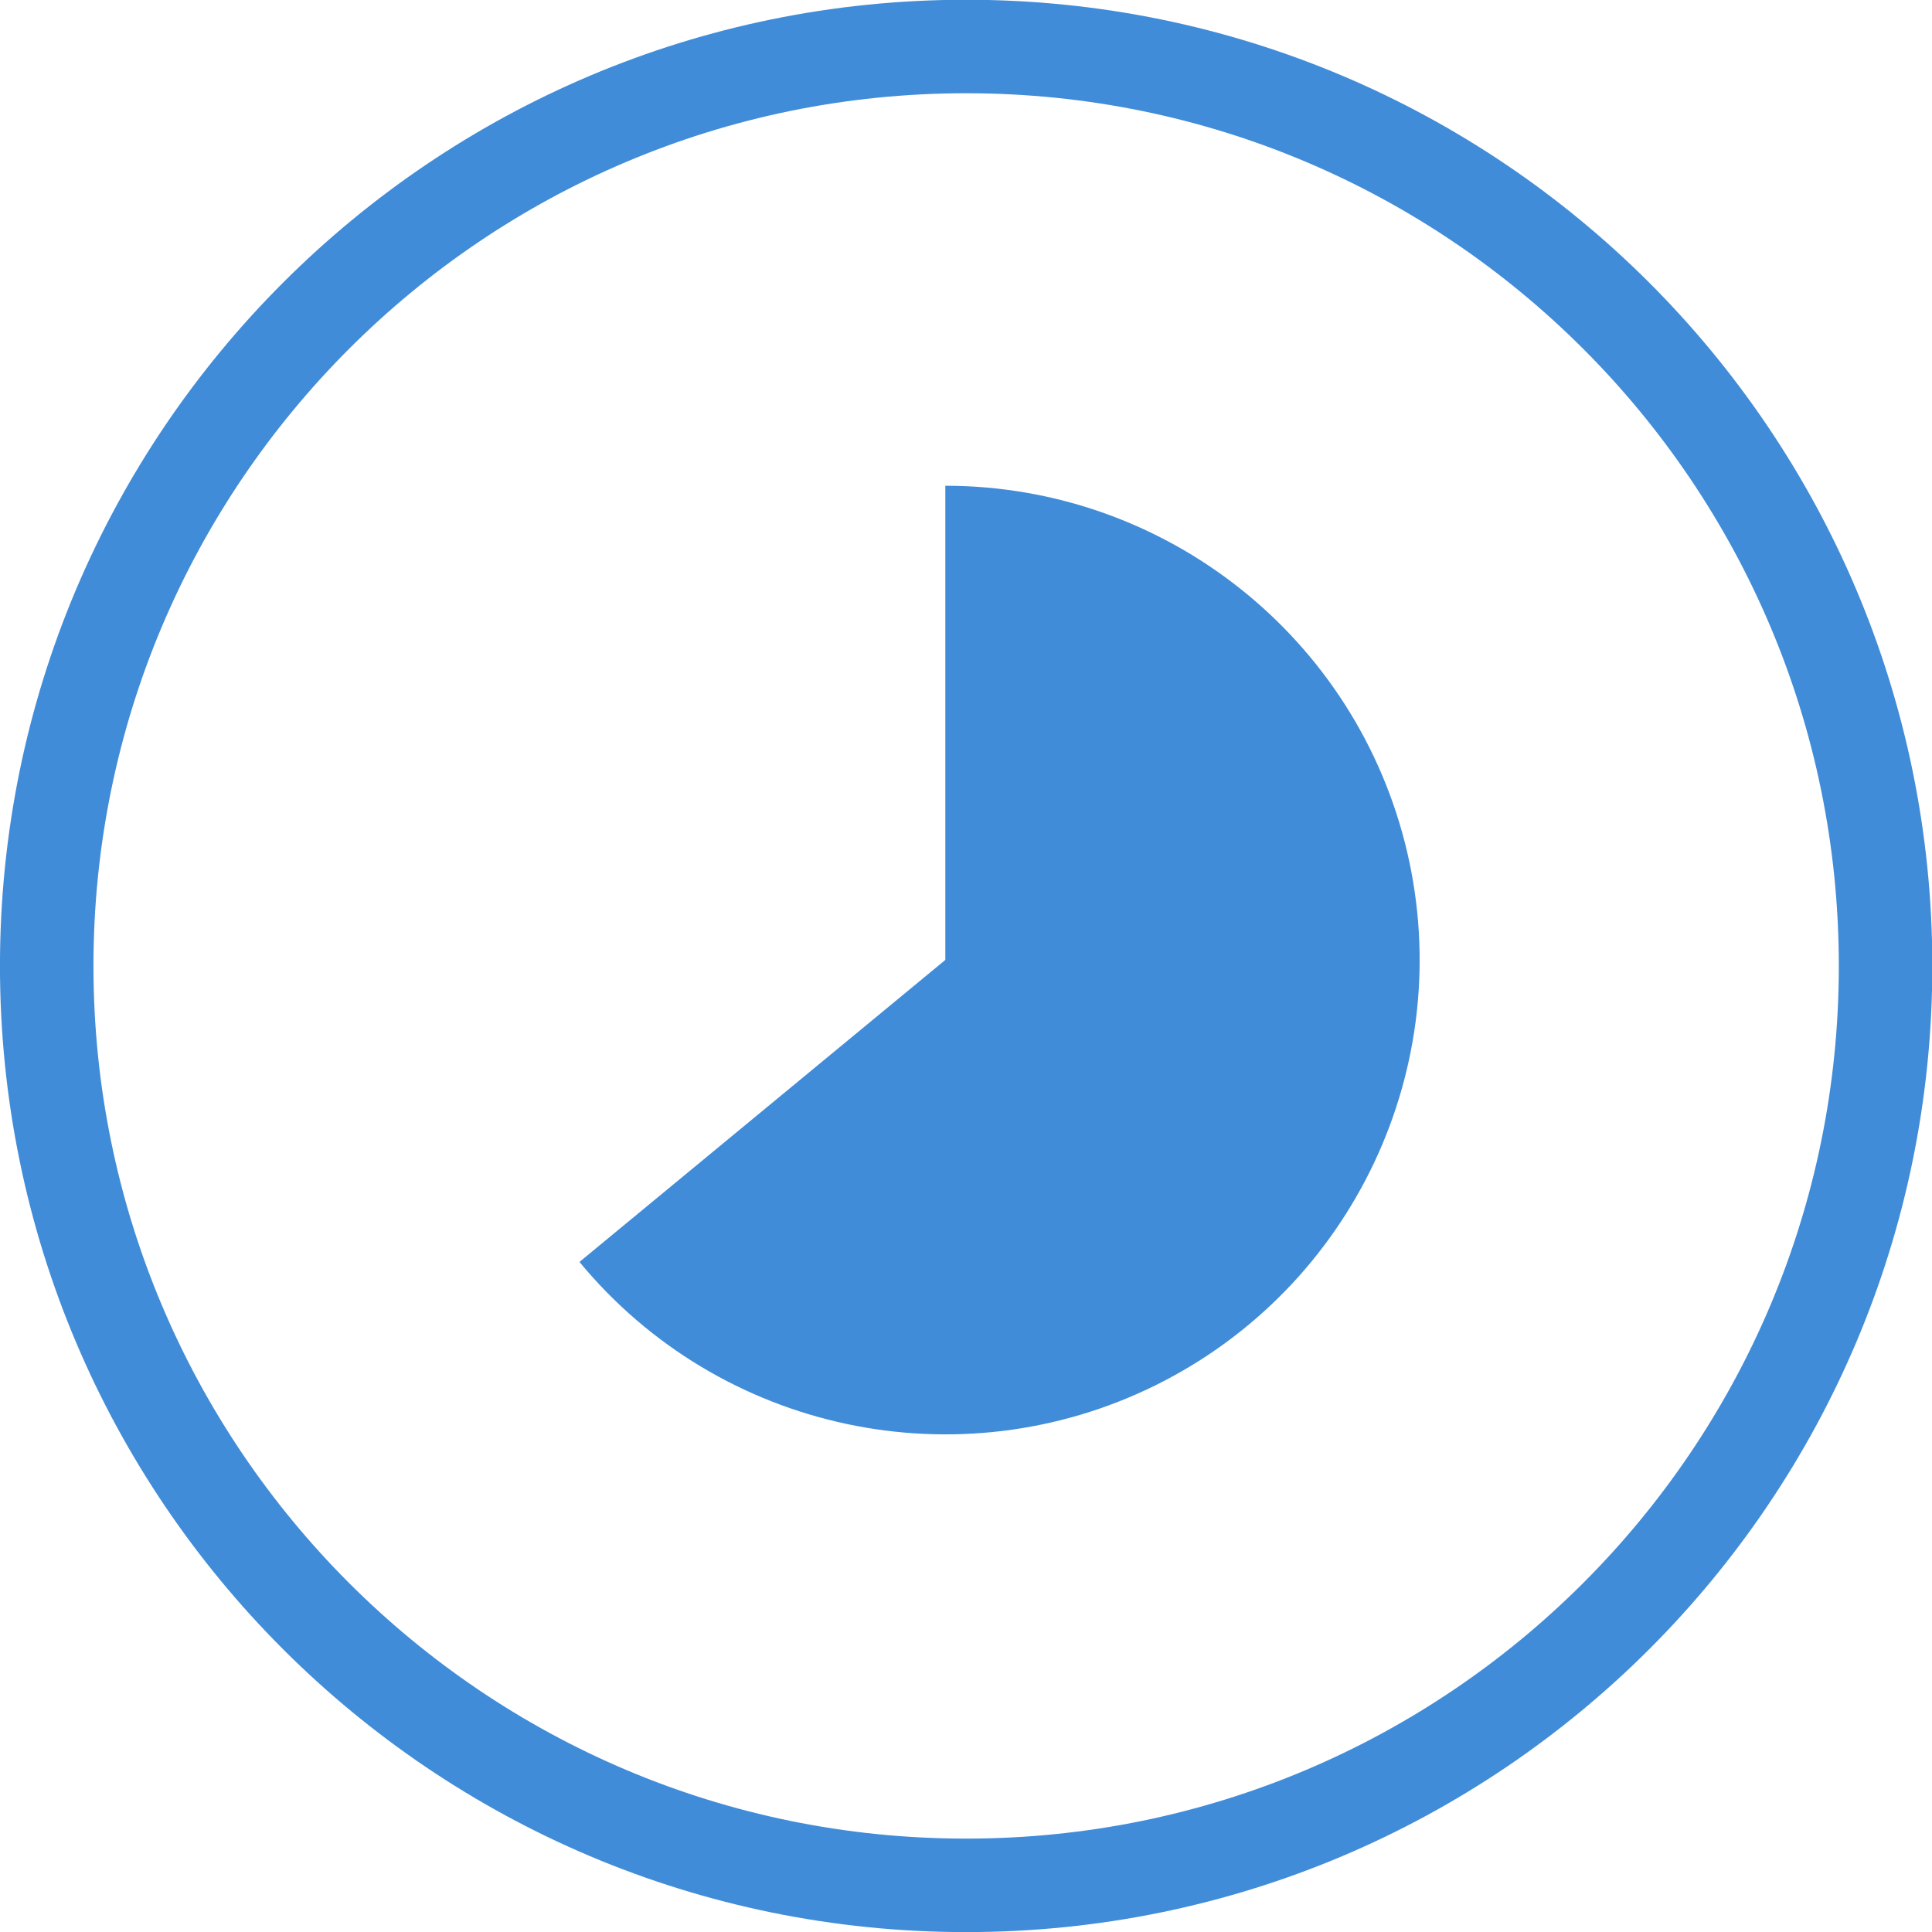
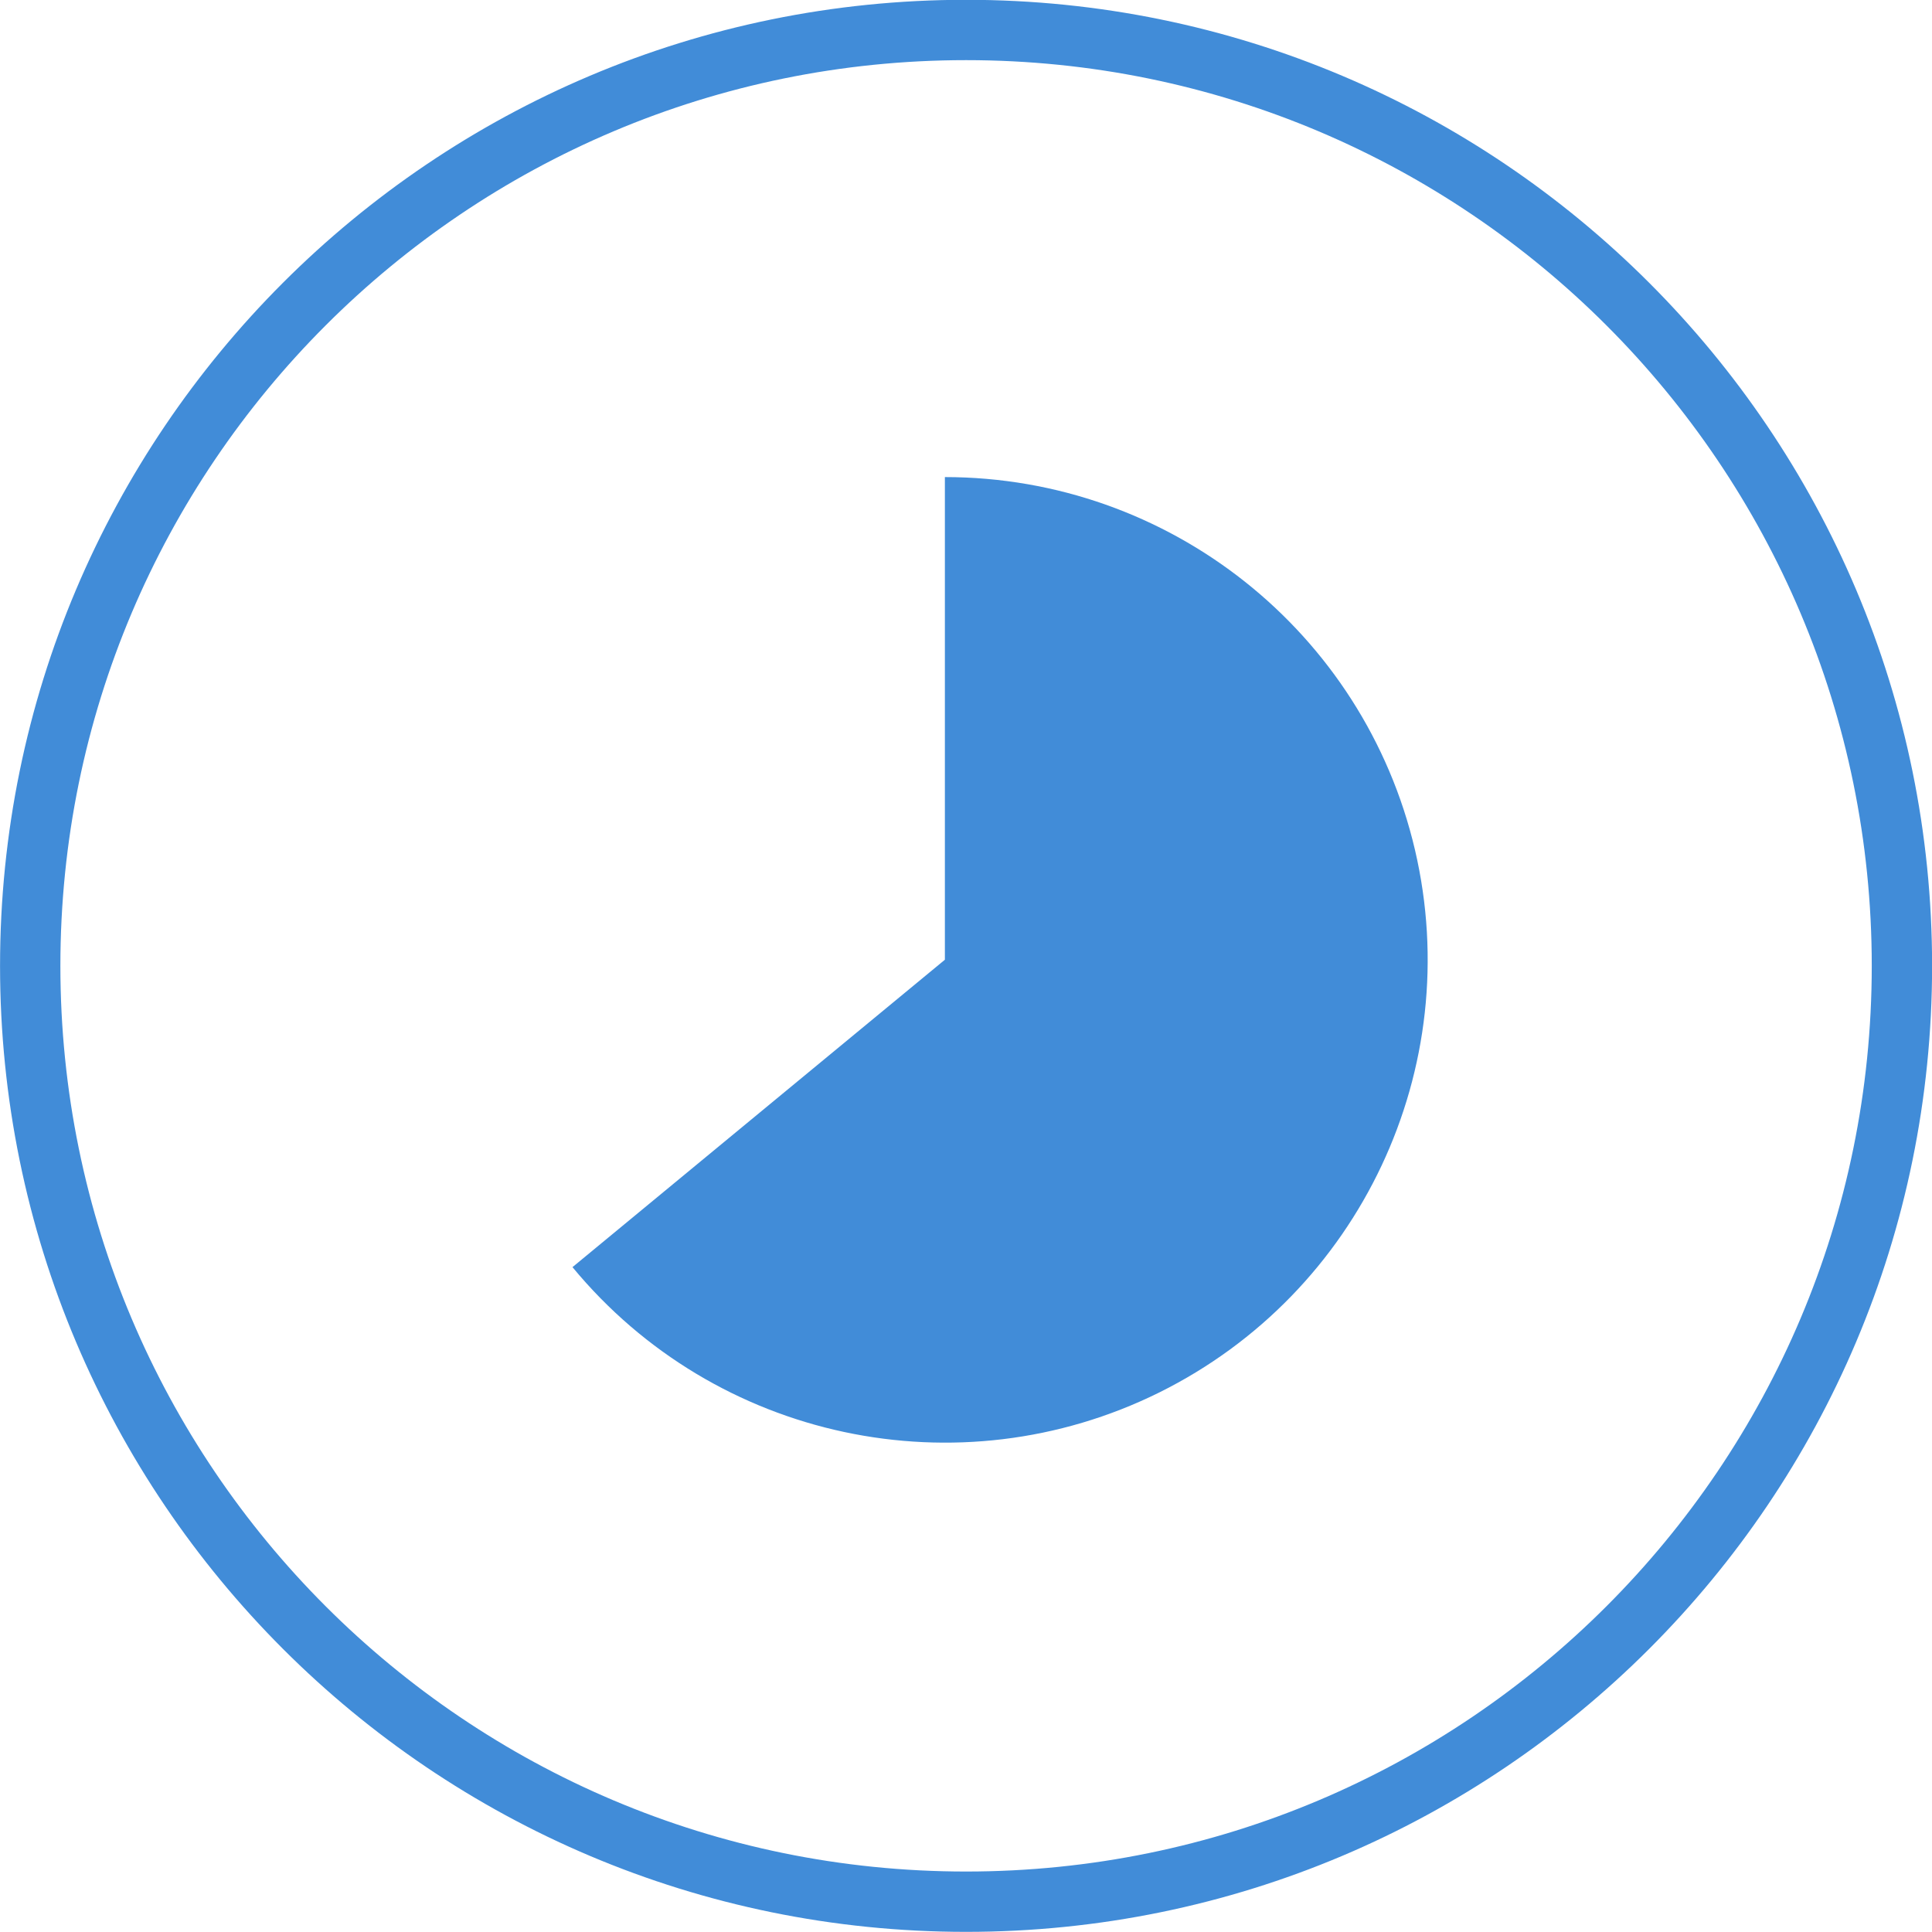
- <svg xmlns="http://www.w3.org/2000/svg" width="5.476mm" height="5.476mm" viewBox="0 0 5.476 5.476" version="1.1" id="svg6258">
+ <svg xmlns="http://www.w3.org/2000/svg" width="8.467mm" height="8.467mm" viewBox="0 0 8.467 8.467" version="1.1" id="svg6258">
  <defs id="defs6252" />
-   <g id="layer1" transform="translate(-182.7636,-259.2662)">
-     <circle style="opacity:1;fill:none;fill-opacity:1;stroke:#418cd8;stroke-width:0.265;stroke-linecap:round;stroke-linejoin:round;stroke-miterlimit:4;stroke-dasharray:none;stroke-opacity:1;paint-order:stroke markers fill" id="path6814" cx="185.502" cy="262.004" r="2.606" />
-     <path style="opacity:1;fill:#418cd8;fill-opacity:1;stroke:none;stroke-width:0.265;stroke-linecap:round;stroke-linejoin:round;stroke-miterlimit:4;stroke-dasharray:none;stroke-opacity:1;paint-order:stroke markers fill" id="path6816" d="m -260.643,185.443 a 1.345,1.345 0 0 1 -1.038,1.309 1.345,1.345 0 0 1 -1.511,-0.712 1.345,1.345 0 0 1 0.349,-1.634 l 0.856,1.037 z" transform="rotate(-90)" />
+   <g id="layer1" transform="translate(-182.7636,-256.2756)">
+     <g id="g7265" transform="matrix(1.573824,0,0,1.573832,-104.9501,-151.8419)" style="stroke-width:0.635">
+       <circle r="2.606" cy="262.004" cx="185.502" id="path6814" style="opacity:1;fill:none;fill-opacity:1;stroke:#418cd8;stroke-width:0.168;stroke-linecap:round;stroke-linejoin:round;stroke-miterlimit:4;stroke-dasharray:none;stroke-opacity:1;paint-order:stroke markers fill" />
+       <path transform="rotate(-90)" d="m -260.643,185.443 a 1.345,1.345 0 0 1 -1.038,1.309 1.345,1.345 0 0 1 -1.511,-0.712 1.345,1.345 0 0 1 0.349,-1.634 l 0.856,1.037 z" id="path6816" style="opacity:1;fill:#418cd8;fill-opacity:1;stroke:none;stroke-width:0.168;stroke-linecap:round;stroke-linejoin:round;stroke-miterlimit:4;stroke-dasharray:none;stroke-opacity:1;paint-order:stroke markers fill" />
+     </g>
  </g>
</svg>
